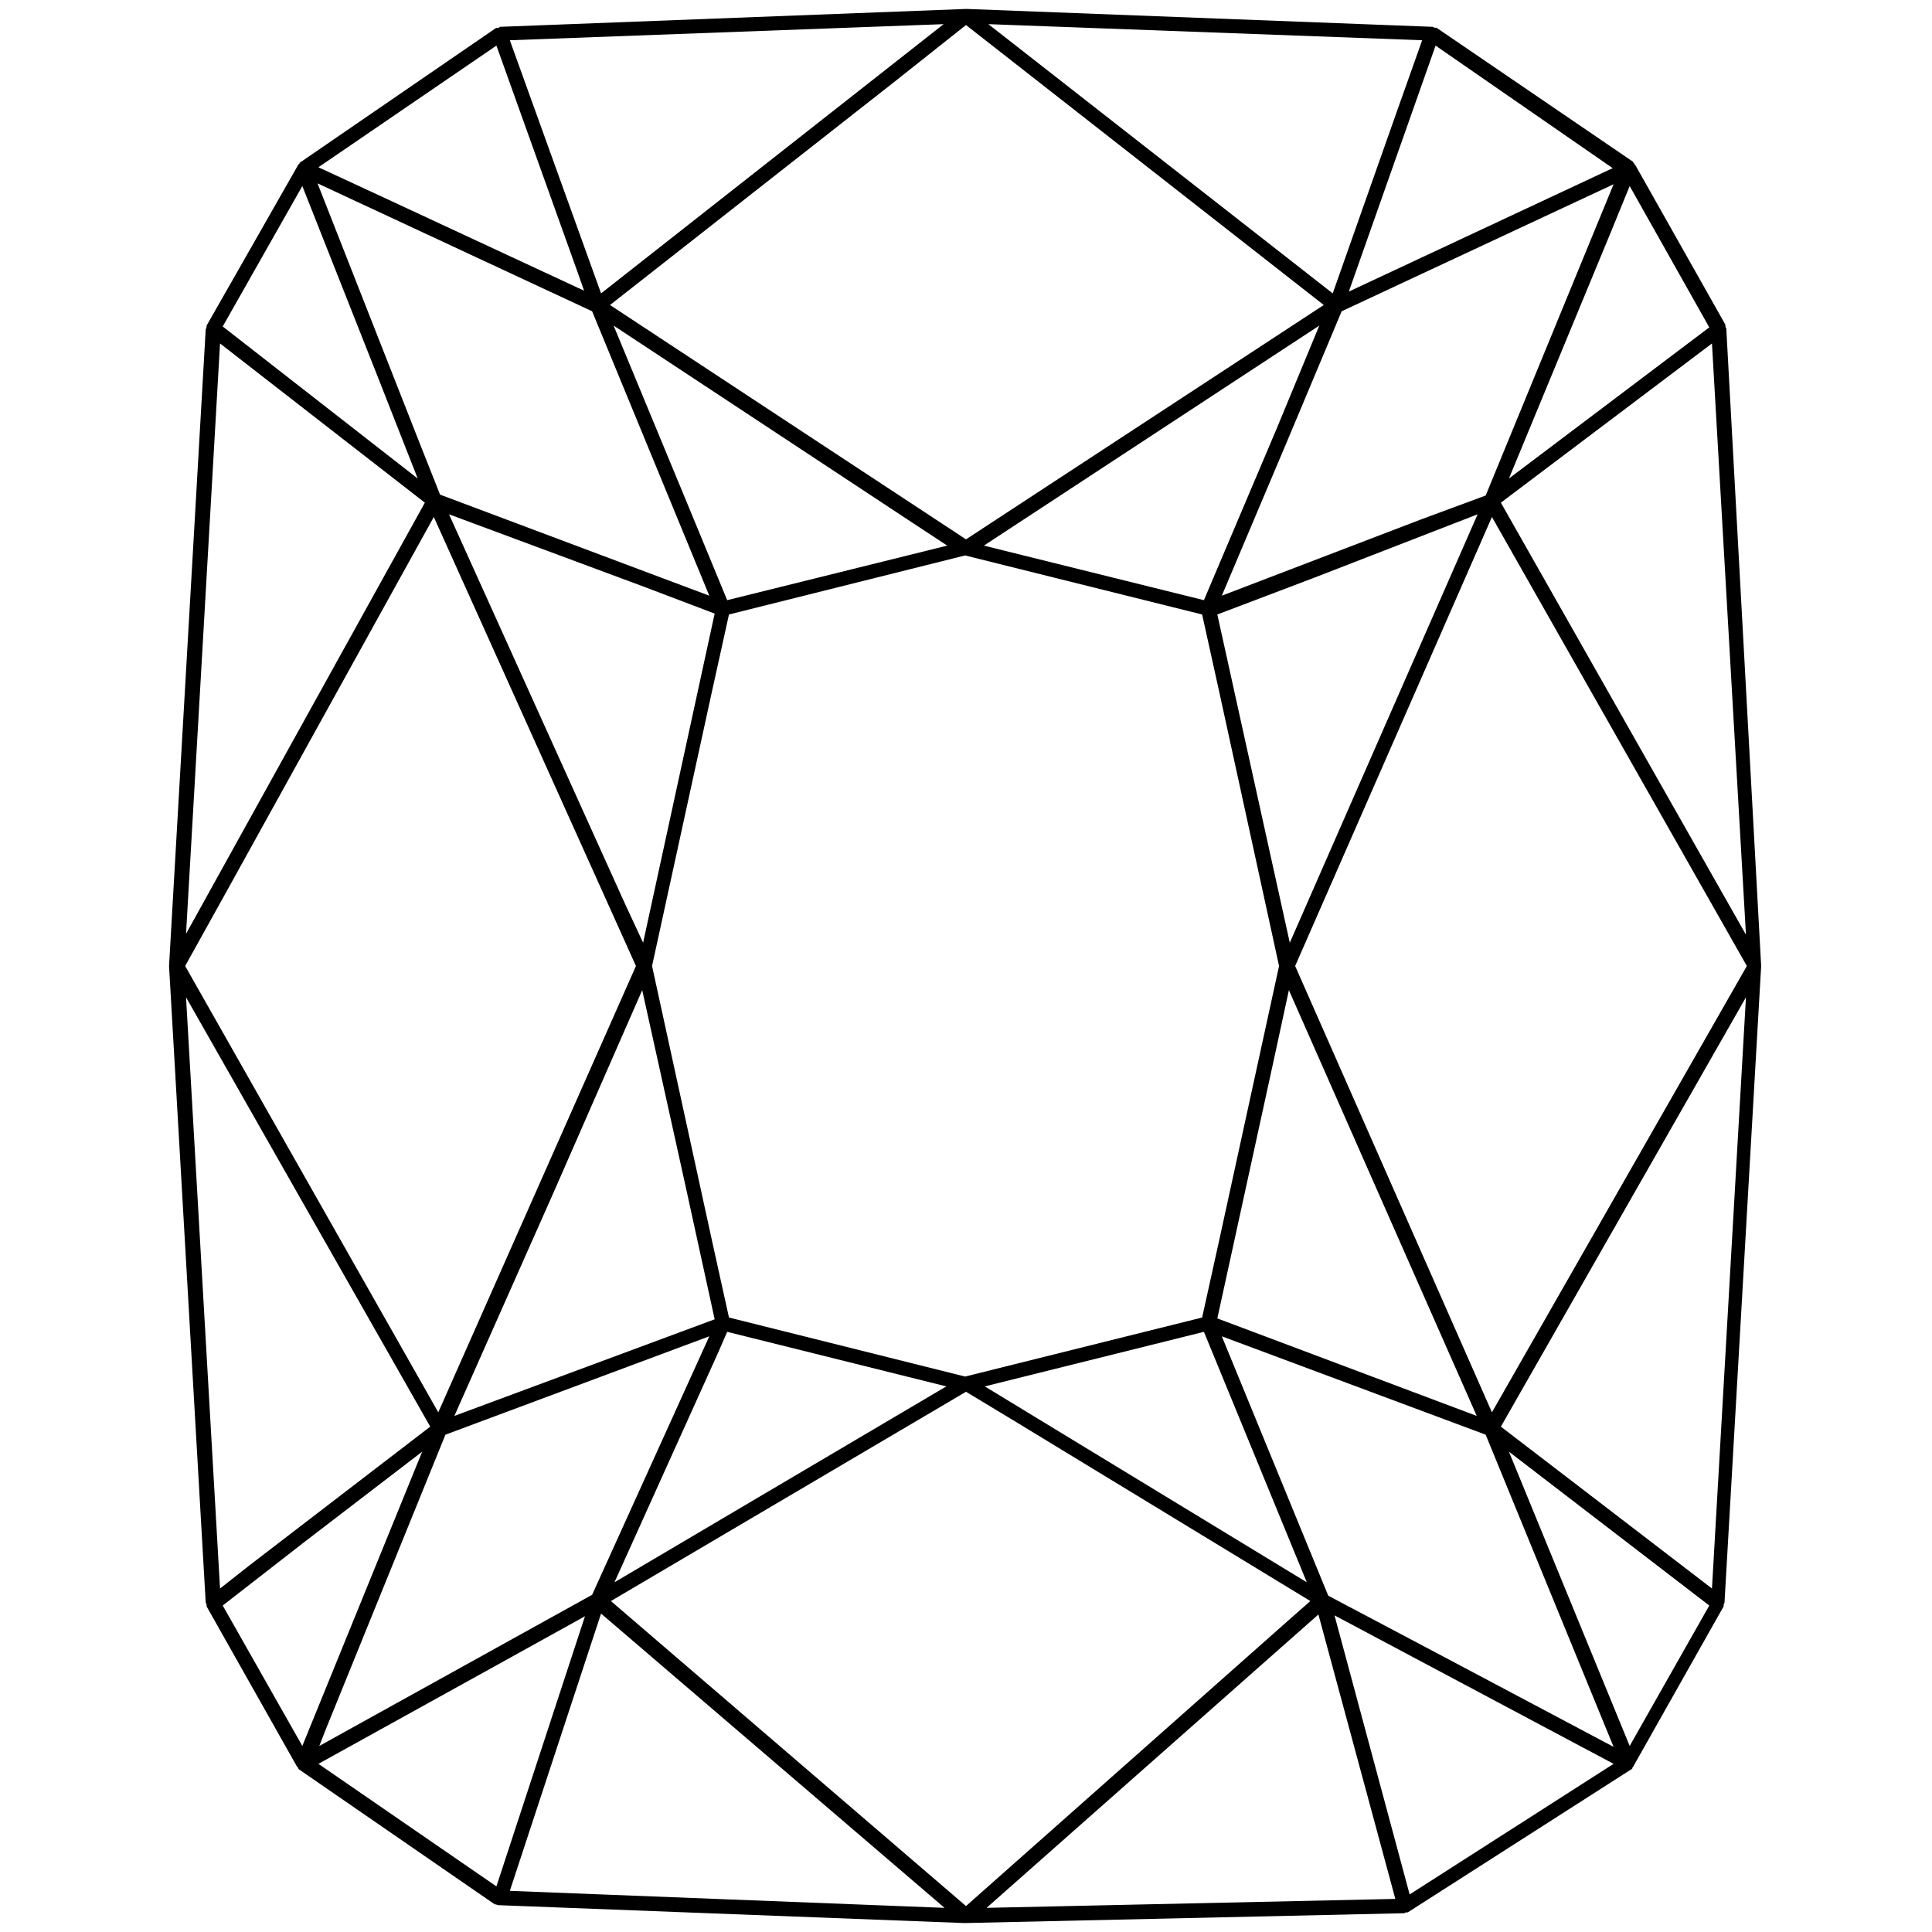
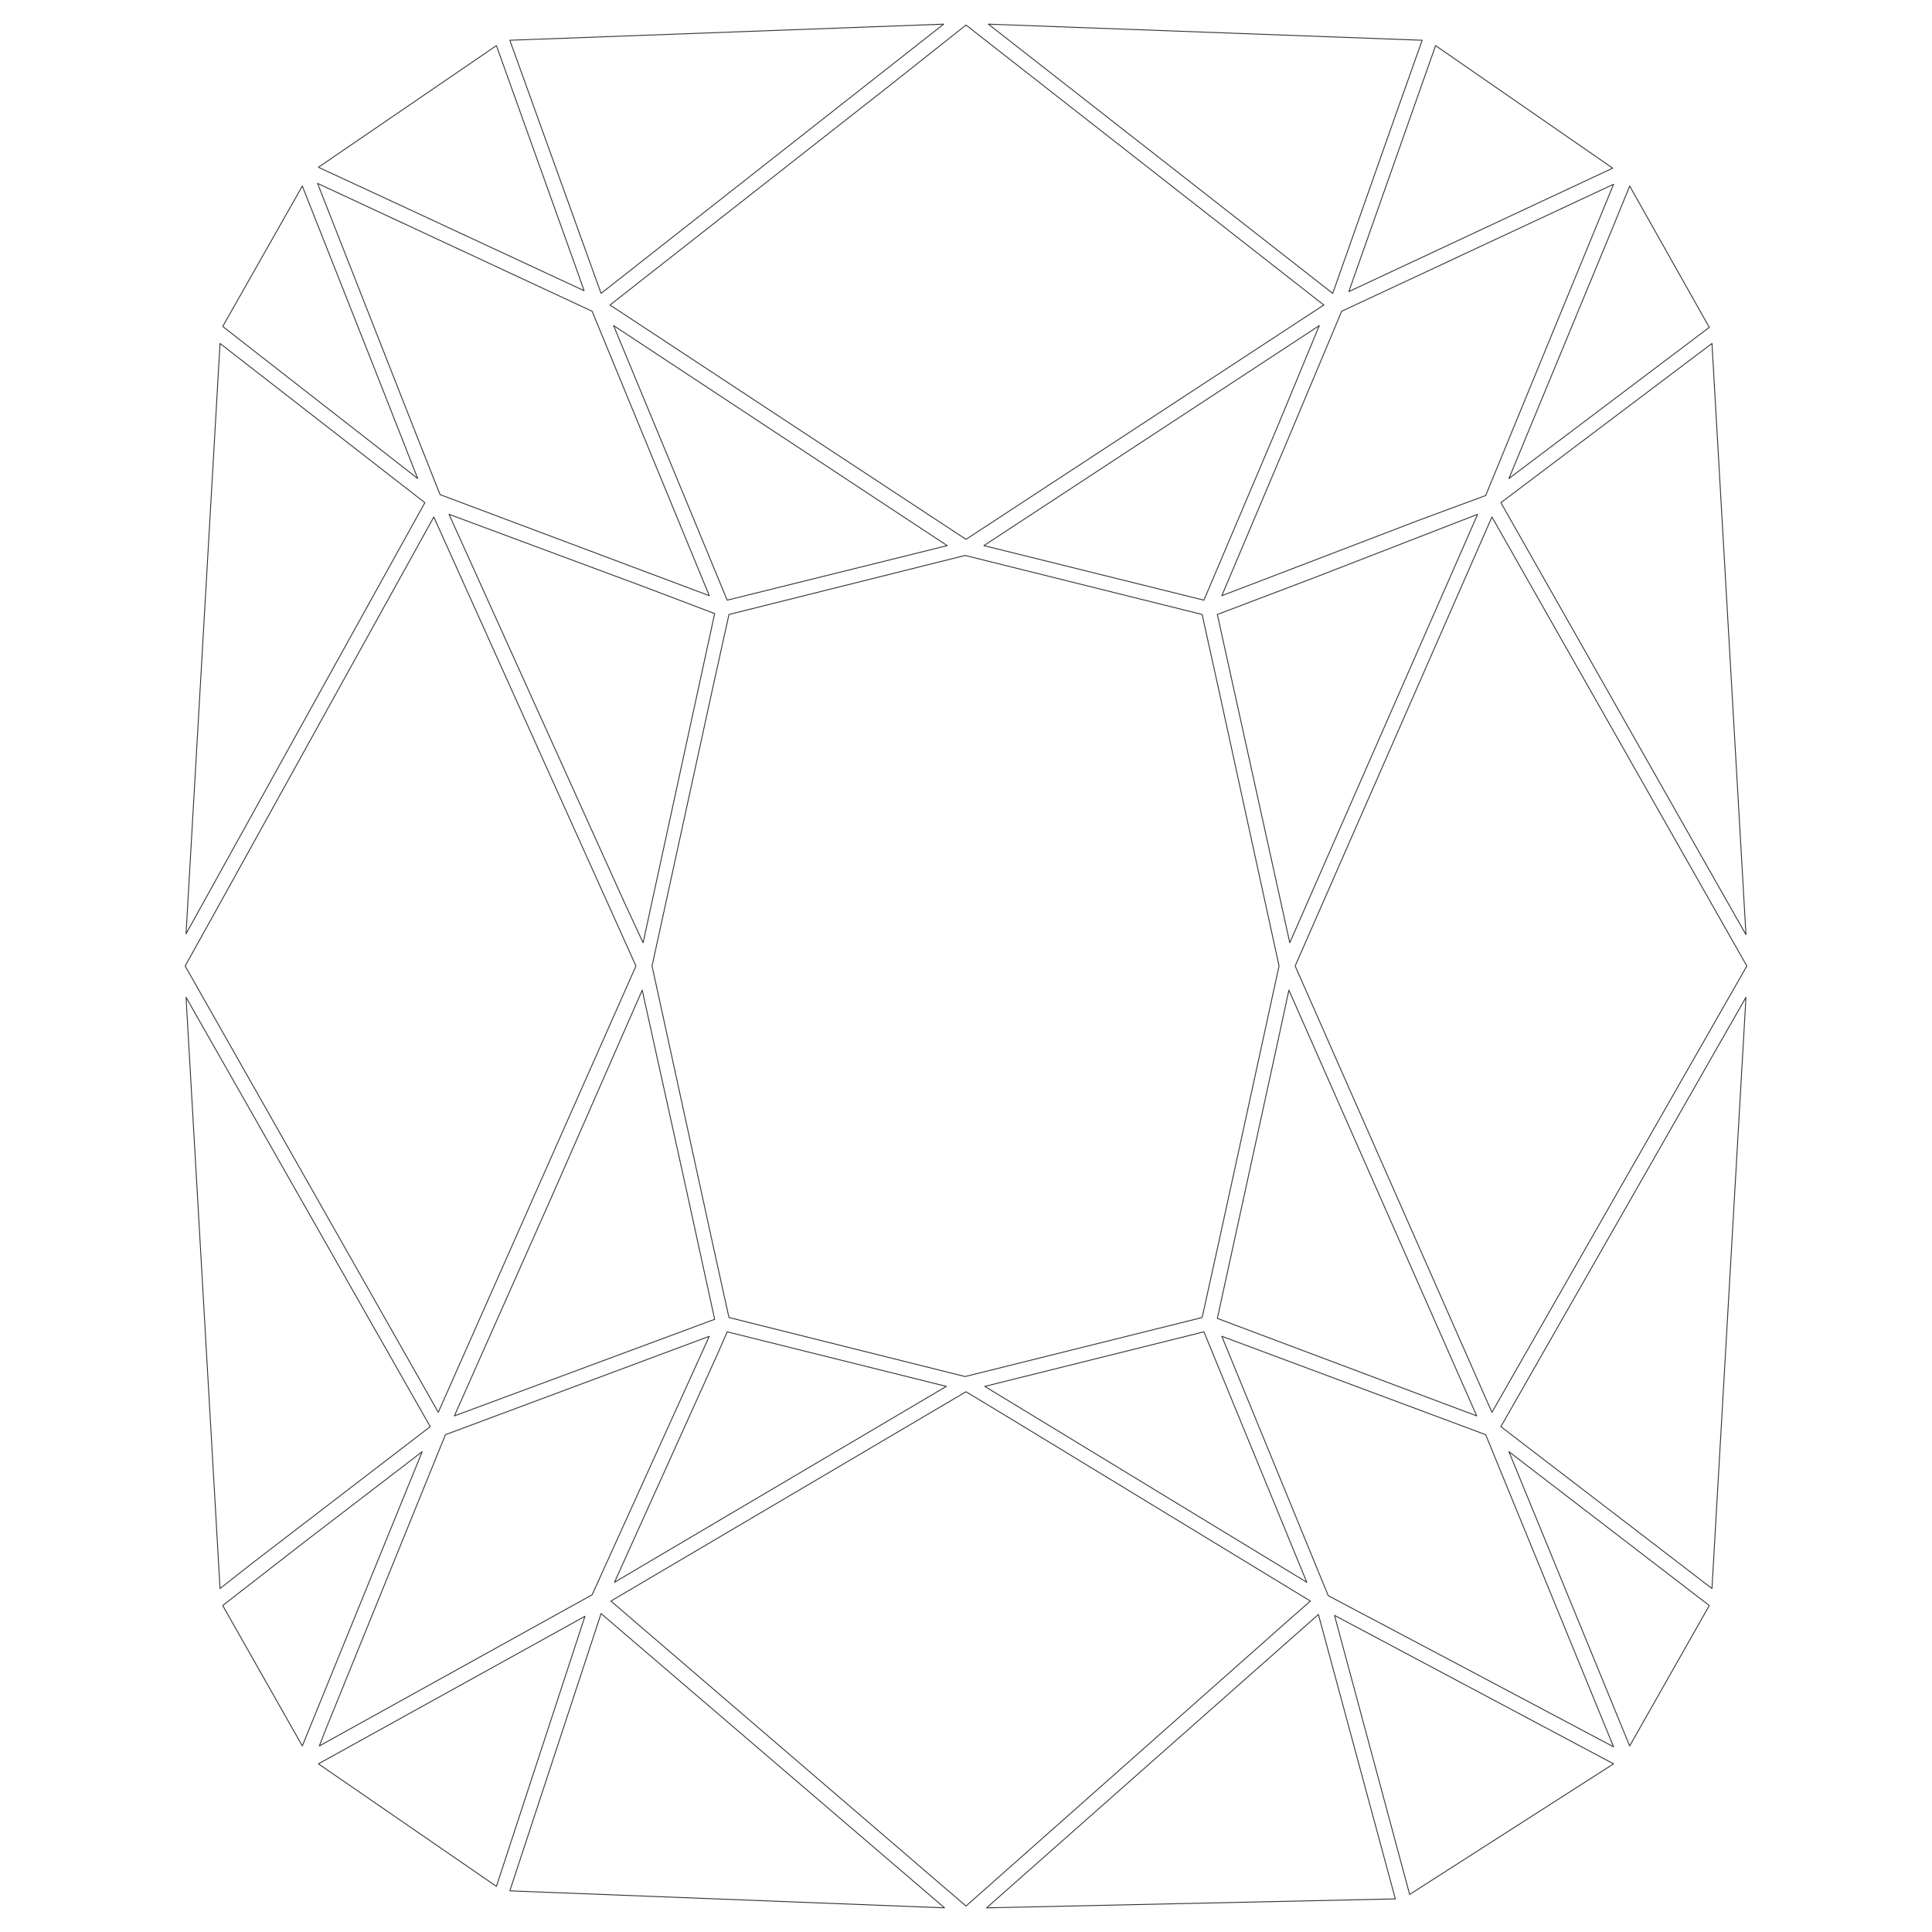
- <svg xmlns="http://www.w3.org/2000/svg" version="1.1" x="0px" y="0px" viewBox="0 0 216 216" enable-background="new 0 0 216 216" xml:space="preserve">
-   <path d="M193,36.7c-0.1-0.1-0.1-0.2-0.1-0.4l-10.1-17.9c0,0-0.1,0-0.1-0.1c0-0.1,0-0.1-0.1-0.1c0,0,0-0.1,0-0.1L160.6,3.1  c-0.2,0-0.3,0-0.4-0.1l-52.1-2c0,0,0,0-0.1,0l-52.1,2c-0.1,0.1-0.3,0.2-0.4,0.1L33.5,18.2c0,0,0,0.1,0,0.1c-0.1,0-0.1,0-0.1,0.1  c0,0-0.1,0-0.1,0.1L23.1,36.4c0,0.1,0,0.3-0.1,0.4L18.9,108c0,0,0,0,0,0c0,0,0,0,0,0l4.1,71.2c0.1,0.1,0.1,0.2,0.1,0.4l10.1,17.9  c0,0.1,0.1,0,0.1,0.1c0.1,0.1,0,0.1,0.1,0.2l21.9,15.1c0.2,0,0.3,0.1,0.4,0.1l52.1,2c0,0,0,0,0.1,0l49.1-1.1  c0.1-0.1,0.3-0.1,0.4-0.1l25-16c0,0,0,0,0,0c0.1,0,0.1-0.1,0.1-0.2c0,0,0.1,0,0.1-0.1l10.1-17.9c0-0.1,0-0.3,0.1-0.4l4.1-71.2  c0,0,0,0,0,0c0,0,0,0,0,0L193,36.7z M33.9,172.5l13.3-10.2l-13.4,32.9l-8.9-15.7L33.9,172.5z M64.6,30.5l0.7,2l-21.5-10l-8.2-3.8  L55.5,5.1L64.6,30.5z M162.3,185.7l-13.8-7.3l-11.9-29l29.5,11l14.3,34.9L162.3,185.7z M108,2.8l40,31.3l-40,26.2l-15.2-10  L68.2,34.1L99.8,9.3L108,2.8z M134.4,147.3l-26.5,6.6l-26.4-6.6l-1.9-8.6L72.9,108l6.7-30.7l1.9-8.6l26.4-6.6l26.5,6.6l1.9,8.6  L143,108l-6.7,30.7L134.4,147.3z M50.2,57.5L72,65.6l7.9,3l-4.5,20.7l-3.5,16.1l-2-4.3L50.2,57.5z M71.8,110.7l4.8,21.7l3.3,15.1  l-29.1,10.8l11.1-25L71.8,110.7z M136.1,147.4l6.4-29.3l1.6-7.4l21,47.6L136.1,147.4z M165.2,57.5l-21,47.9l-8.1-36.7l10.8-4.1  L165.2,57.5z M134.6,67.1L110,61l37.5-24.6L142.7,48L134.6,67.1z M105.9,61l-24.6,6.1l-4.5-10.9l-8.2-19.8l33.5,22.1L105.9,61z   M68.7,176.9l11.6-25.7l1-2.3l24.5,6.1L68.7,176.9z M110.1,155l24.5-6.1l11.5,28L110.1,155L110.1,155z M166.8,57.8l28.5,50.2  l-28.5,49.9l-22-49.9L166.8,57.8z M158.8,58.1l-22.2,8.5l7.4-17.5l6-14.3l30.4-14.2l-14.3,34.8L158.8,58.1z M66.2,34.8l13.1,31.8  L49.2,55.3l-2.3-5.8l-11.4-29L66.2,34.8z M48.5,57.8L71.1,108L49,157.9L20.7,108l4.5-8.1L48.5,57.8z M49.8,160.4l29.5-11l-13.1,28.9  l-30.5,16.9l0.7-1.8L49.8,160.4z M33.8,20.8l8.5,21.5l4.4,11.2L24.9,36.5L33.8,20.8z M108,213.1l-39.7-34.1l39.7-23.4l5.3,3.2  l33.2,20.2l-2.5,2.2L108,213.1z M147.4,180.5l8.6,31.8l-45.7,1L147.4,180.5z M182.2,195.2l-13.5-32.9l22.4,17.2L182.2,195.2z   M195.2,104.5l-27.4-48.3l23.6-17.8L195.2,104.5z M168.7,53.5l11.5-27.8l2-4.9l8.9,15.8L168.7,53.5z M150.8,32.6l9.7-27.5l19.8,13.7  L150.8,32.6z M156.3,12.1L149,32.8L110.5,2.7L159,4.5L156.3,12.1z M105.5,2.7L67.2,32.8L57,4.5L105.5,2.7z M24.6,38.4l22.9,17.8  l-26.7,48.2L24.6,38.4z M20.8,111.5l27.3,48L27.9,175l-3.3,2.6L20.8,111.5z M57.1,185.3l8.3-4.6l-9.9,30.2l-19.9-13.7L57.1,185.3z   M57,211.4l10.2-31l38.4,32.9L57,211.4z M157.6,211.8l-8.4-31.2l31.2,16.6L157.6,211.8z M191.4,177.6l-11.6-8.9l-12-9.2l27.4-48  L191.4,177.6z" />
+ <svg xmlns="http://www.w3.org/2000/svg" x="0px" y="0px" viewBox="0 0 216 216">
+   <path d="M 191.4 177.6 L 195.2 111.5 L 167.8 159.5 L 179.8 168.7 L 191.4 177.6 Z" style="stroke-linejoin: round; stroke-width: 0.1; stroke: rgb(51, 51, 51); fill: rgb(255, 255, 255);" />
+   <path d="M 33.9 172.5 L 24.9 179.5 L 33.8 195.2 L 47.2 162.3 L 33.9 172.5 Z" style="stroke-linejoin: round; stroke-width: 0.1; stroke: rgb(51, 51, 51); fill: rgb(255, 255, 255);" />
+   <path d="M 64.6 30.5 L 55.5 5.1 L 35.6 18.7 L 43.8 22.5 L 65.3 32.5 L 64.6 30.5 Z" style="stroke-linejoin: round; stroke-width: 0.1; stroke: rgb(51, 51, 51); fill: rgb(255, 255, 255);" />
+   <path d="M 162.3 185.7 L 180.4 195.3 L 166.1 160.4 L 136.6 149.4 L 148.5 178.4 L 162.3 185.7 Z" style="stroke-linejoin: round; stroke-width: 0.1; stroke: rgb(51, 51, 51); fill: rgb(255, 255, 255);" />
+   <path d="M 108 2.8 L 99.8 9.3 L 68.2 34.1 L 92.8 50.3 L 108 60.3 L 148 34.1 L 108 2.8 Z" style="stroke-linejoin: round; stroke-width: 0.1; stroke: rgb(51, 51, 51); fill: rgb(255, 255, 255);" />
+   <path d="M 134.4 147.3 L 136.3 138.7 L 143 108 L 136.3 77.3 L 134.4 68.7 L 107.9 62.1 L 81.5 68.7 L 79.6 77.3 L 72.9 108 L 79.6 138.7 L 81.5 147.3 L 107.9 153.9 L 134.4 147.3 Z" style="stroke-linejoin: round; stroke-width: 0.1; stroke: rgb(51, 51, 51); fill: rgb(255, 255, 255);" />
+   <path d="M 50.2 57.5 L 69.9 101.1 L 71.9 105.4 L 75.4 89.3 L 79.9 68.6 L 72 65.6 L 50.2 57.5 Z" style="stroke-linejoin: round; stroke-width: 0.1; stroke: rgb(51, 51, 51); fill: rgb(255, 255, 255);" />
+   <path d="M 71.8 110.7 L 61.9 133.3 L 50.8 158.3 L 79.9 147.5 L 76.6 132.4 L 71.8 110.7 Z" style="stroke-linejoin: round; stroke-width: 0.1; stroke: rgb(51, 51, 51); fill: rgb(255, 255, 255);" />
+   <path d="M 136.1 147.4 L 165.1 158.3 L 144.1 110.7 L 142.5 118.1 L 136.1 147.4 Z" style="stroke-linejoin: round; stroke-width: 0.1; stroke: rgb(51, 51, 51); fill: rgb(255, 255, 255);" />
+   <path d="M 165.2 57.5 L 146.9 64.6 L 136.1 68.7 L 144.2 105.4 L 165.2 57.5 Z" style="stroke-linejoin: round; stroke-width: 0.1; stroke: rgb(51, 51, 51); fill: rgb(255, 255, 255);" />
+   <path d="M 134.6 67.1 L 142.7 48 L 147.5 36.4 L 110 61 L 134.6 67.1 Z" style="stroke-linejoin: round; stroke-width: 0.1; stroke: rgb(51, 51, 51); fill: rgb(255, 255, 255);" />
+   <path d="M 105.9 61 L 102.1 58.5 L 68.6 36.4 L 76.8 56.2 L 81.3 67.1 L 105.9 61 Z" style="stroke-linejoin: round; stroke-width: 0.1; stroke: rgb(51, 51, 51); fill: rgb(255, 255, 255);" />
+   <path d="M 68.7 176.9 L 105.8 155 L 81.3 148.9 L 80.3 151.2 L 68.7 176.9 Z" style="stroke-linejoin: round; stroke-width: 0.1; stroke: rgb(51, 51, 51); fill: rgb(255, 255, 255);" />
+   <path d="M 110.1 155 L 110.1 155 L 146.1 176.9 L 134.6 148.9 L 110.1 155 Z" style="stroke-linejoin: round; stroke-width: 0.1; stroke: rgb(51, 51, 51); fill: rgb(255, 255, 255);" />
+   <path d="M 166.8 57.8 L 144.8 108 L 166.8 157.9 L 195.3 108 L 166.8 57.8 Z" style="stroke-linejoin: round; stroke-width: 0.1; stroke: rgb(51, 51, 51); fill: rgb(255, 255, 255);" />
+   <path d="M 158.8 58.1 L 166.1 55.4 L 180.4 20.6 L 150 34.8 L 144 49.1 L 136.6 66.6 L 158.8 58.1 Z" style="stroke-linejoin: round; stroke-width: 0.1; stroke: rgb(51, 51, 51); fill: rgb(255, 255, 255);" />
+   <path d="M 66.2 34.8 L 35.5 20.5 L 46.9 49.5 L 49.2 55.3 L 79.3 66.6 L 66.2 34.8 Z" style="stroke-linejoin: round; stroke-width: 0.1; stroke: rgb(51, 51, 51); fill: rgb(255, 255, 255);" />
+   <path d="M 48.5 57.8 L 25.2 99.9 L 20.7 108 L 49 157.9 L 71.1 108 L 48.5 57.8 Z" style="stroke-linejoin: round; stroke-width: 0.1; stroke: rgb(51, 51, 51); fill: rgb(255, 255, 255);" />
+   <path d="M 49.8 160.4 L 36.4 193.4 L 35.7 195.2 L 66.2 178.3 L 79.3 149.4 L 49.8 160.4 Z" style="stroke-linejoin: round; stroke-width: 0.1; stroke: rgb(51, 51, 51); fill: rgb(255, 255, 255);" />
+   <path d="M 33.8 20.8 L 24.9 36.5 L 46.7 53.5 L 42.3 42.3 L 33.8 20.8 Z" style="stroke-linejoin: round; stroke-width: 0.1; stroke: rgb(51, 51, 51); fill: rgb(255, 255, 255);" />
+   <path d="M 108 213.1 L 144 181.2 L 146.5 179 L 113.3 158.8 L 108 155.6 L 68.3 179 L 108 213.1 Z" style="stroke-linejoin: round; stroke-width: 0.1; stroke: rgb(51, 51, 51); fill: rgb(255, 255, 255);" />
+   <path d="M 147.4 180.5 L 110.3 213.3 L 156 212.3 L 147.4 180.5 Z" style="stroke-linejoin: round; stroke-width: 0.1; stroke: rgb(51, 51, 51); fill: rgb(255, 255, 255);" />
+   <path d="M 182.2 195.2 L 191.1 179.5 L 168.7 162.3 L 182.2 195.2 Z" style="stroke-linejoin: round; stroke-width: 0.1; stroke: rgb(51, 51, 51); fill: rgb(255, 255, 255);" />
+   <path d="M 195.2 104.5 L 191.4 38.4 L 167.8 56.2 L 195.2 104.5 Z" style="stroke-linejoin: round; stroke-width: 0.1; stroke: rgb(51, 51, 51); fill: rgb(255, 255, 255);" />
+   <path d="M 168.7 53.5 L 191.1 36.6 L 182.2 20.8 L 180.2 25.7 L 168.7 53.5 Z" style="stroke-linejoin: round; stroke-width: 0.1; stroke: rgb(51, 51, 51); fill: rgb(255, 255, 255);" />
+   <path d="M 150.8 32.6 L 180.3 18.8 L 160.5 5.1 L 150.8 32.6 Z" style="stroke-linejoin: round; stroke-width: 0.1; stroke: rgb(51, 51, 51); fill: rgb(255, 255, 255);" />
+   <path d="M 156.3 12.1 L 159 4.5 L 110.5 2.7 L 149 32.8 L 156.3 12.1 Z" style="stroke-linejoin: round; stroke-width: 0.1; stroke: rgb(51, 51, 51); fill: rgb(255, 255, 255);" />
+   <path d="M 105.5 2.7 L 57 4.5 L 67.2 32.8 L 105.5 2.7 Z" style="stroke-linejoin: round; stroke-width: 0.1; stroke: rgb(51, 51, 51); fill: rgb(255, 255, 255);" />
+   <path d="M 24.6 38.4 L 20.8 104.4 L 47.5 56.2 L 24.6 38.4 Z" style="stroke-linejoin: round; stroke-width: 0.1; stroke: rgb(51, 51, 51); fill: rgb(255, 255, 255);" />
+   <path d="M 20.8 111.5 L 24.6 177.6 L 27.9 175 L 48.1 159.5 L 20.8 111.5 Z" style="stroke-linejoin: round; stroke-width: 0.1; stroke: rgb(51, 51, 51); fill: rgb(255, 255, 255);" />
+   <path d="M 57.1 185.3 L 35.6 197.2 L 55.5 210.9 L 65.4 180.7 L 57.1 185.3 Z" style="stroke-linejoin: round; stroke-width: 0.1; stroke: rgb(51, 51, 51); fill: rgb(255, 255, 255);" />
+   <path d="M 57 211.4 L 105.6 213.3 L 67.2 180.4 L 57 211.4 Z" style="stroke-linejoin: round; stroke-width: 0.1; stroke: rgb(51, 51, 51); fill: rgb(255, 255, 255);" />
+   <path d="M 157.6 211.8 L 180.4 197.2 L 149.2 180.6 L 157.6 211.8 Z" style="stroke-linejoin: round; stroke-width: 0.1; stroke: rgb(51, 51, 51); fill: rgb(255, 255, 255);" />
</svg>
